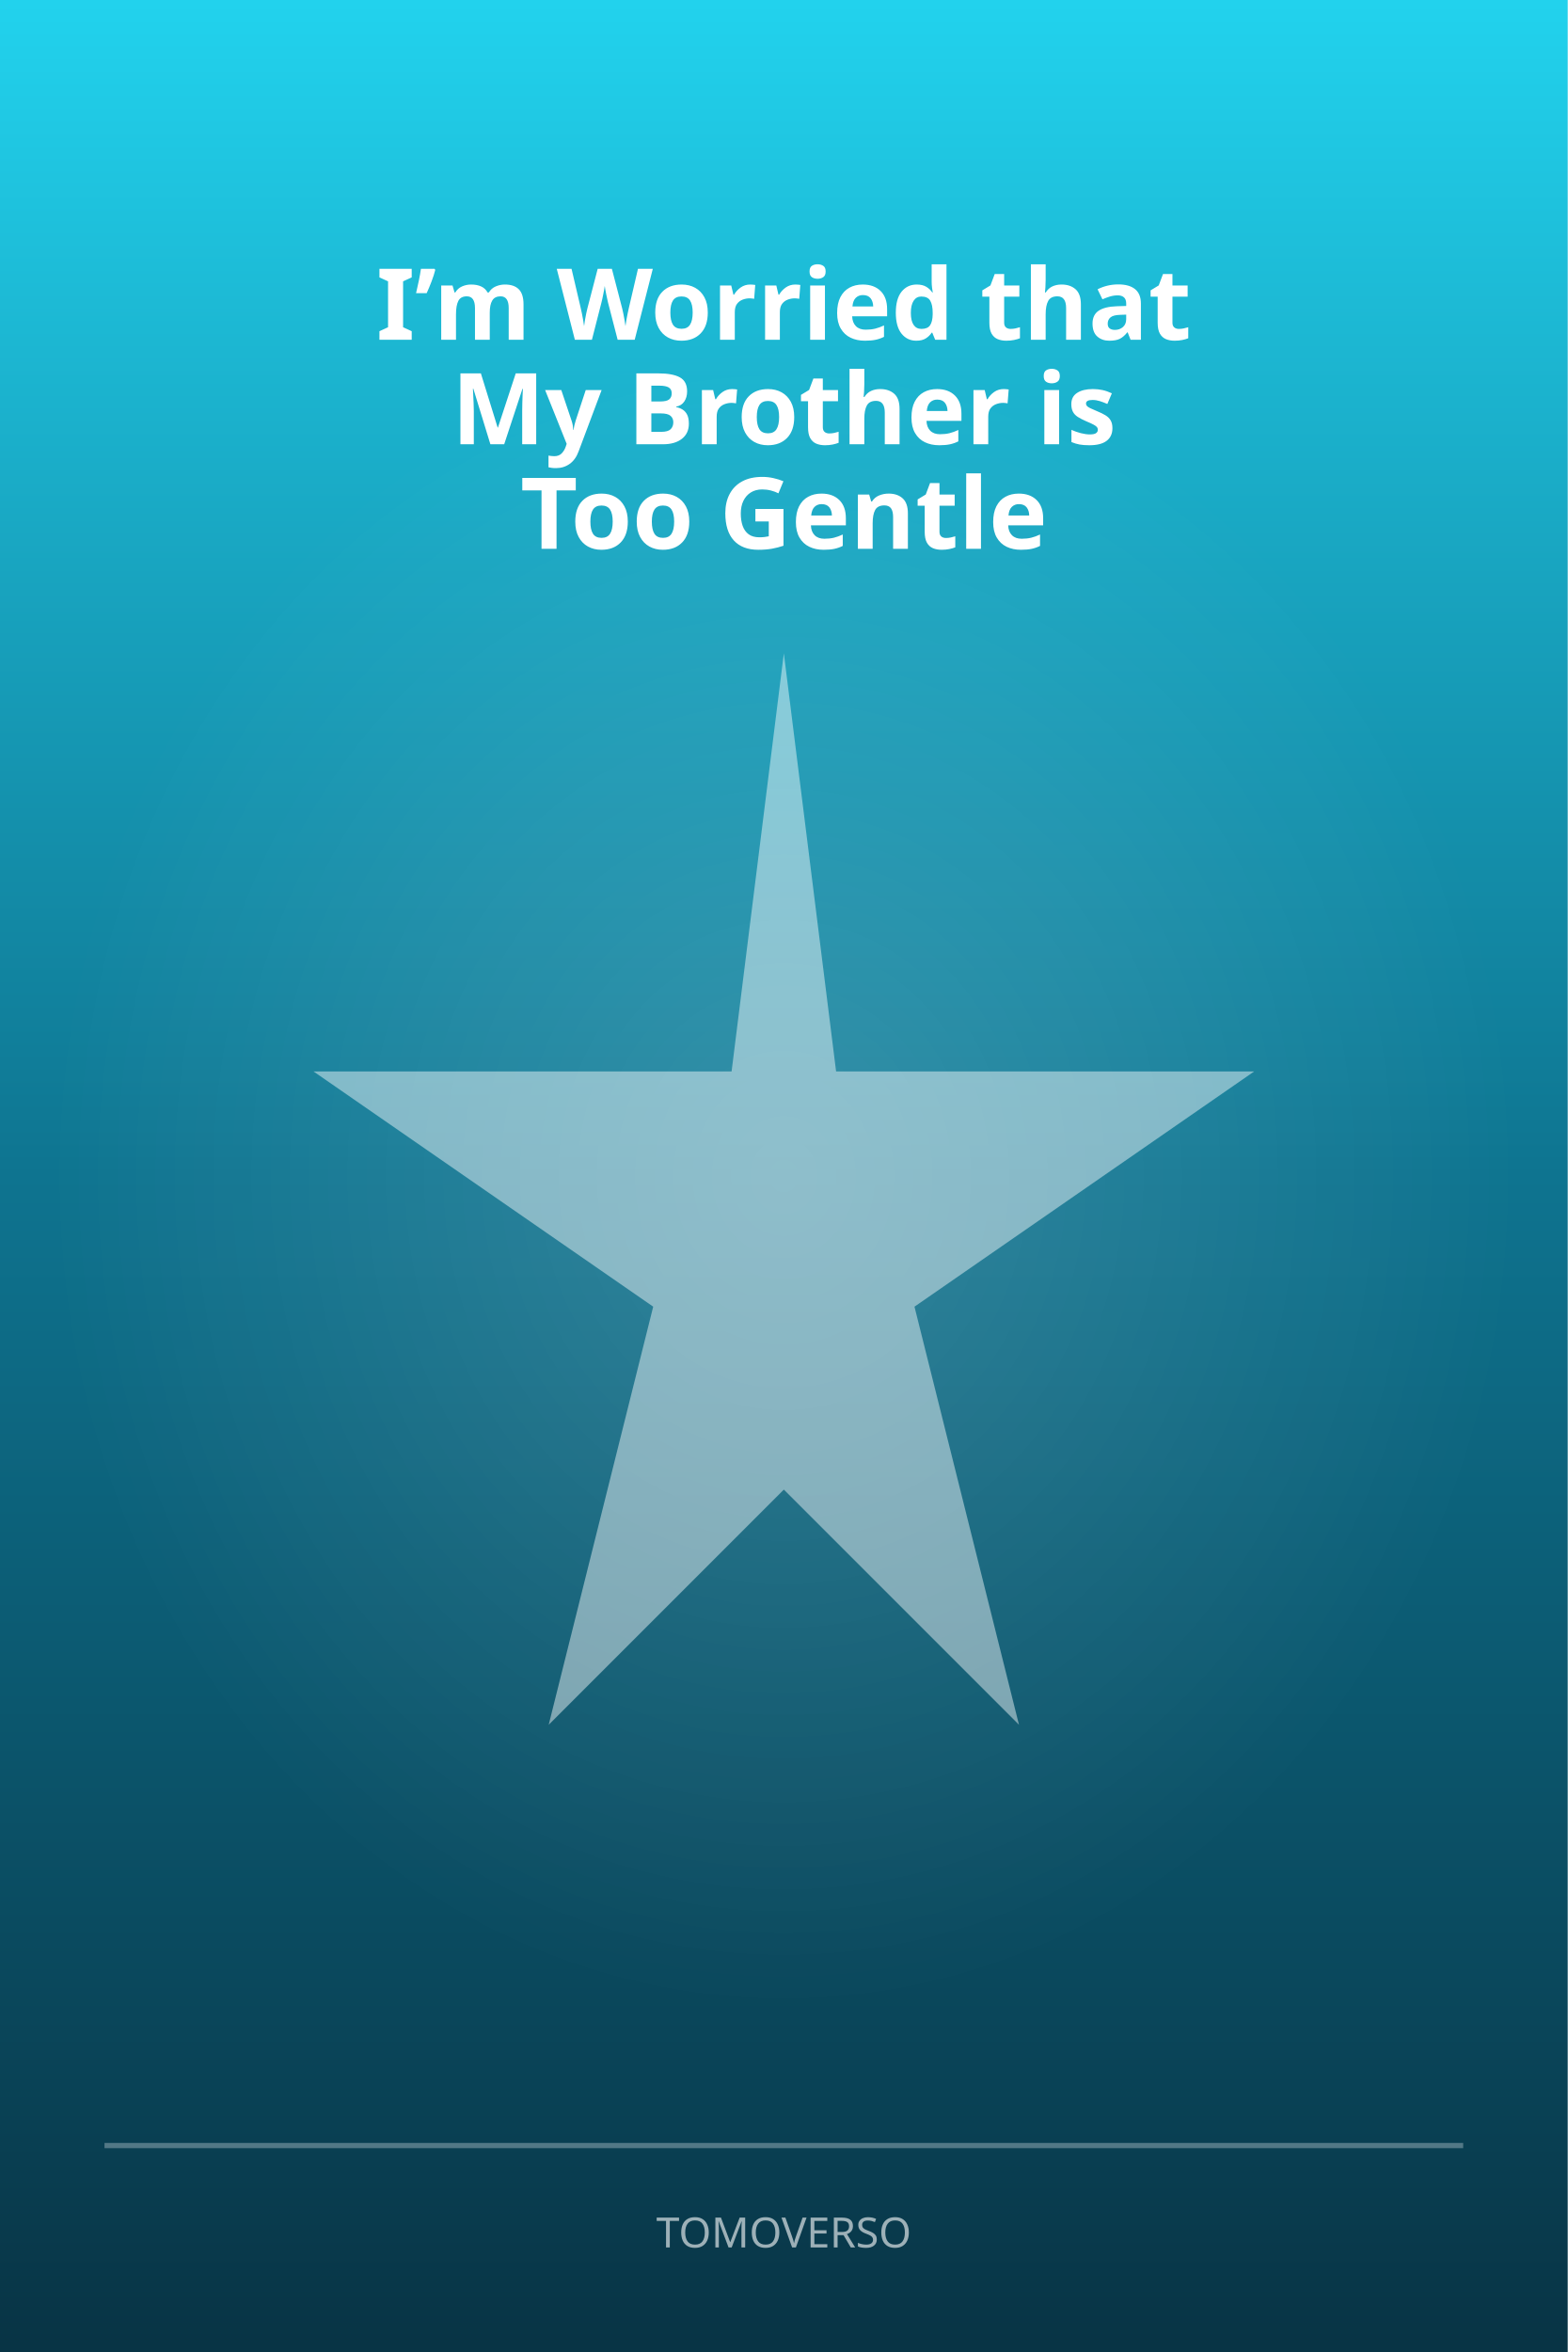
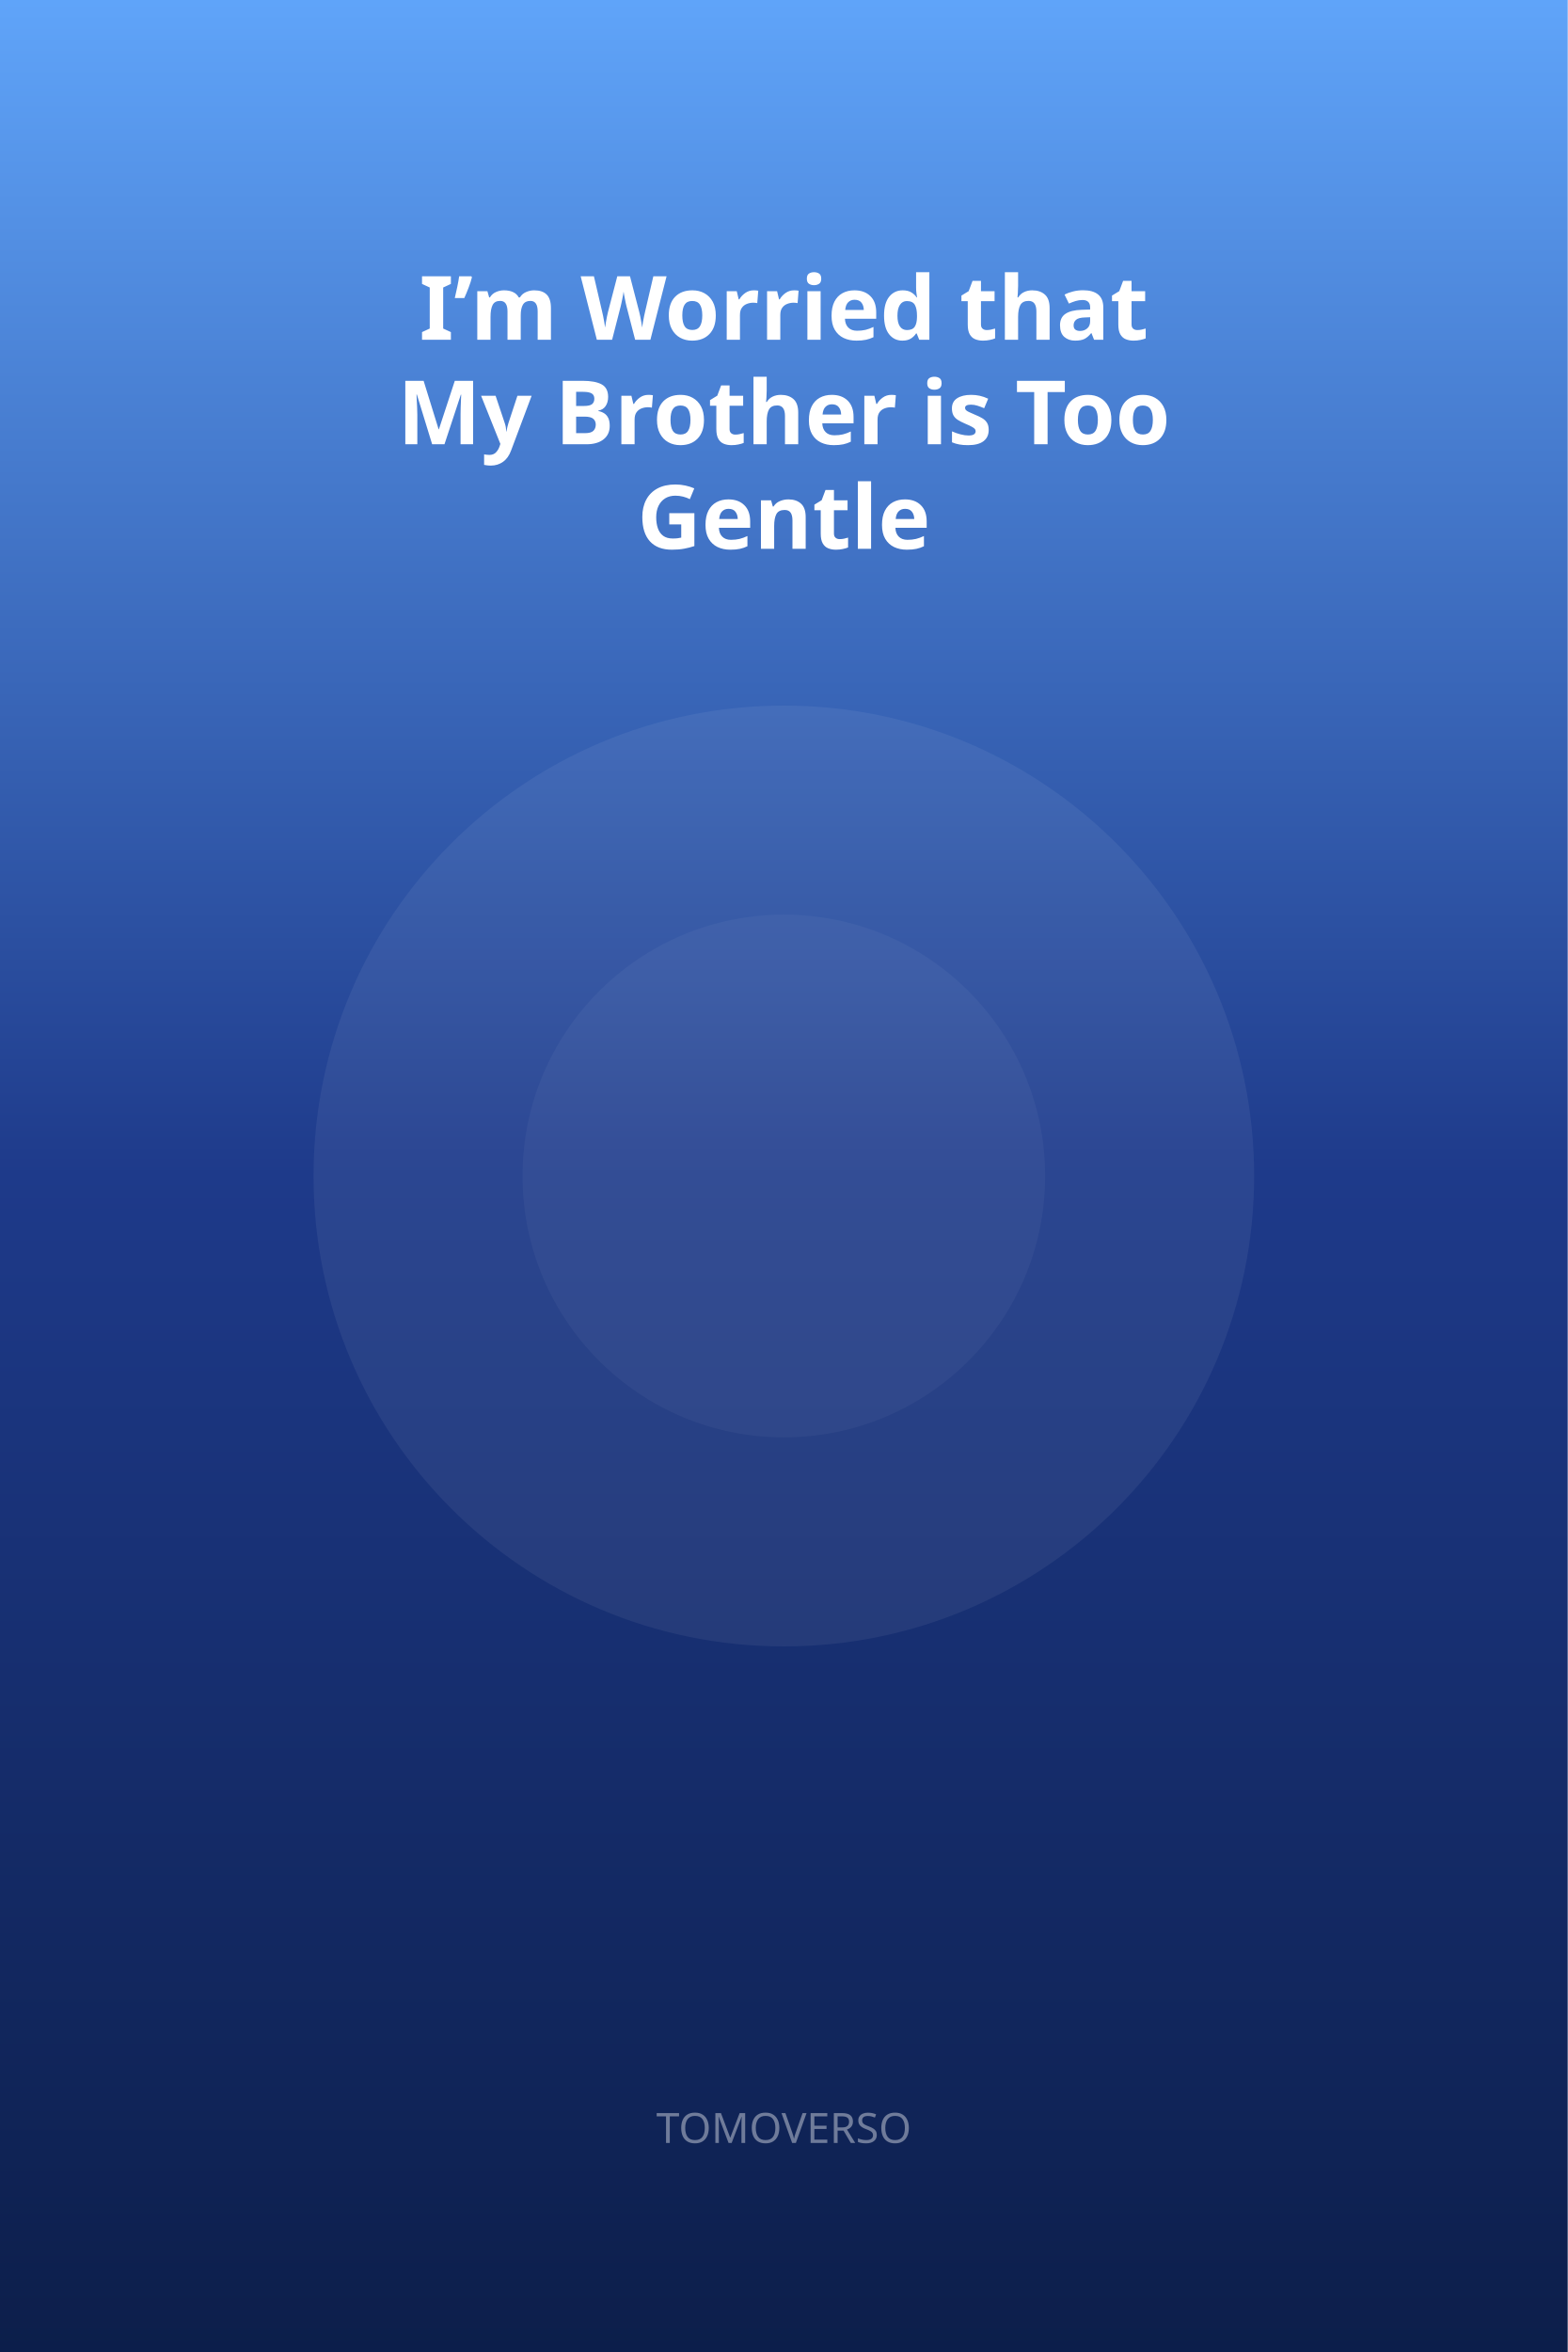
<svg xmlns="http://www.w3.org/2000/svg" width="600" height="900" viewBox="0 0 600 900">
  <defs>
    <linearGradient id="bg" x1="0" y1="0" x2="0" y2="1">
-       <stop offset="0%" stop-color="#22d3ee" />
-       <stop offset="50%" stop-color="#0e7490" />
-       <stop offset="100%" stop-color="#083344" />
+       <stop offset="0%" stop-color="#60a5fa" />
+       <stop offset="50%" stop-color="#1e3a8a" />
+       <stop offset="100%" stop-color="#0c1e4a" />
    </linearGradient>
-     <radialGradient id="glow" cx="50%" cy="50%" r="50%">
-       <stop offset="0%" stop-color="white" stop-opacity="0.15" />
-       <stop offset="100%" stop-color="white" stop-opacity="0" />
-     </radialGradient>
  </defs>
  <rect width="600" height="900" fill="url(#bg)" />
-   <ellipse cx="300" cy="450" rx="280" ry="320" fill="url(#glow)" />
-   <g>
-     <path d="M300 250 L320 410 L480 410 L350 500 L390 660 L300 570 L210 660 L250 500 L120 410 L280 410 Z" fill="white" opacity="0.45" />
-   </g>
-   <text x="300" y="130" text-anchor="middle" fill="white" font-family="system-ui,sans-serif" font-weight="900" font-size="38" style="text-shadow: 0 2px 10px rgba(0,0,0,0.85)">I’m Worried that</text>
-   <text x="300" y="170" text-anchor="middle" fill="white" font-family="system-ui,sans-serif" font-weight="900" font-size="38" style="text-shadow: 0 2px 10px rgba(0,0,0,0.85)">My Brother is</text>
-   <text x="300" y="210" text-anchor="middle" fill="white" font-family="system-ui,sans-serif" font-weight="900" font-size="38" style="text-shadow: 0 2px 10px rgba(0,0,0,0.85)">Too Gentle</text>
-   <rect x="40" y="820" width="520" height="2" fill="white" opacity="0.3" />
-   <text x="300" y="860" text-anchor="middle" fill="white" opacity="0.6" font-family="system-ui" font-size="16">TOMOVERSO</text>
+   <circle cx="300" cy="450" r="180" fill="white" opacity="0.06" />
+   <circle cx="300" cy="450" r="100" fill="white" opacity="0.04" />
+   <text x="300" y="130" text-anchor="middle" fill="white" font-family="system-ui,sans-serif" font-weight="900" font-size="34" style="text-shadow:0 2px 8px rgba(0,0,0,0.7)">I’m Worried that</text>
+   <text x="300" y="170" text-anchor="middle" fill="white" font-family="system-ui,sans-serif" font-weight="900" font-size="34" style="text-shadow:0 2px 8px rgba(0,0,0,0.7)">My Brother is Too</text>
+   <text x="300" y="210" text-anchor="middle" fill="white" font-family="system-ui,sans-serif" font-weight="900" font-size="34" style="text-shadow:0 2px 8px rgba(0,0,0,0.7)">Gentle</text>
+   <text x="300" y="820" text-anchor="middle" fill="white" opacity="0.4" font-family="system-ui" font-size="16">TOMOVERSO</text>
</svg>
